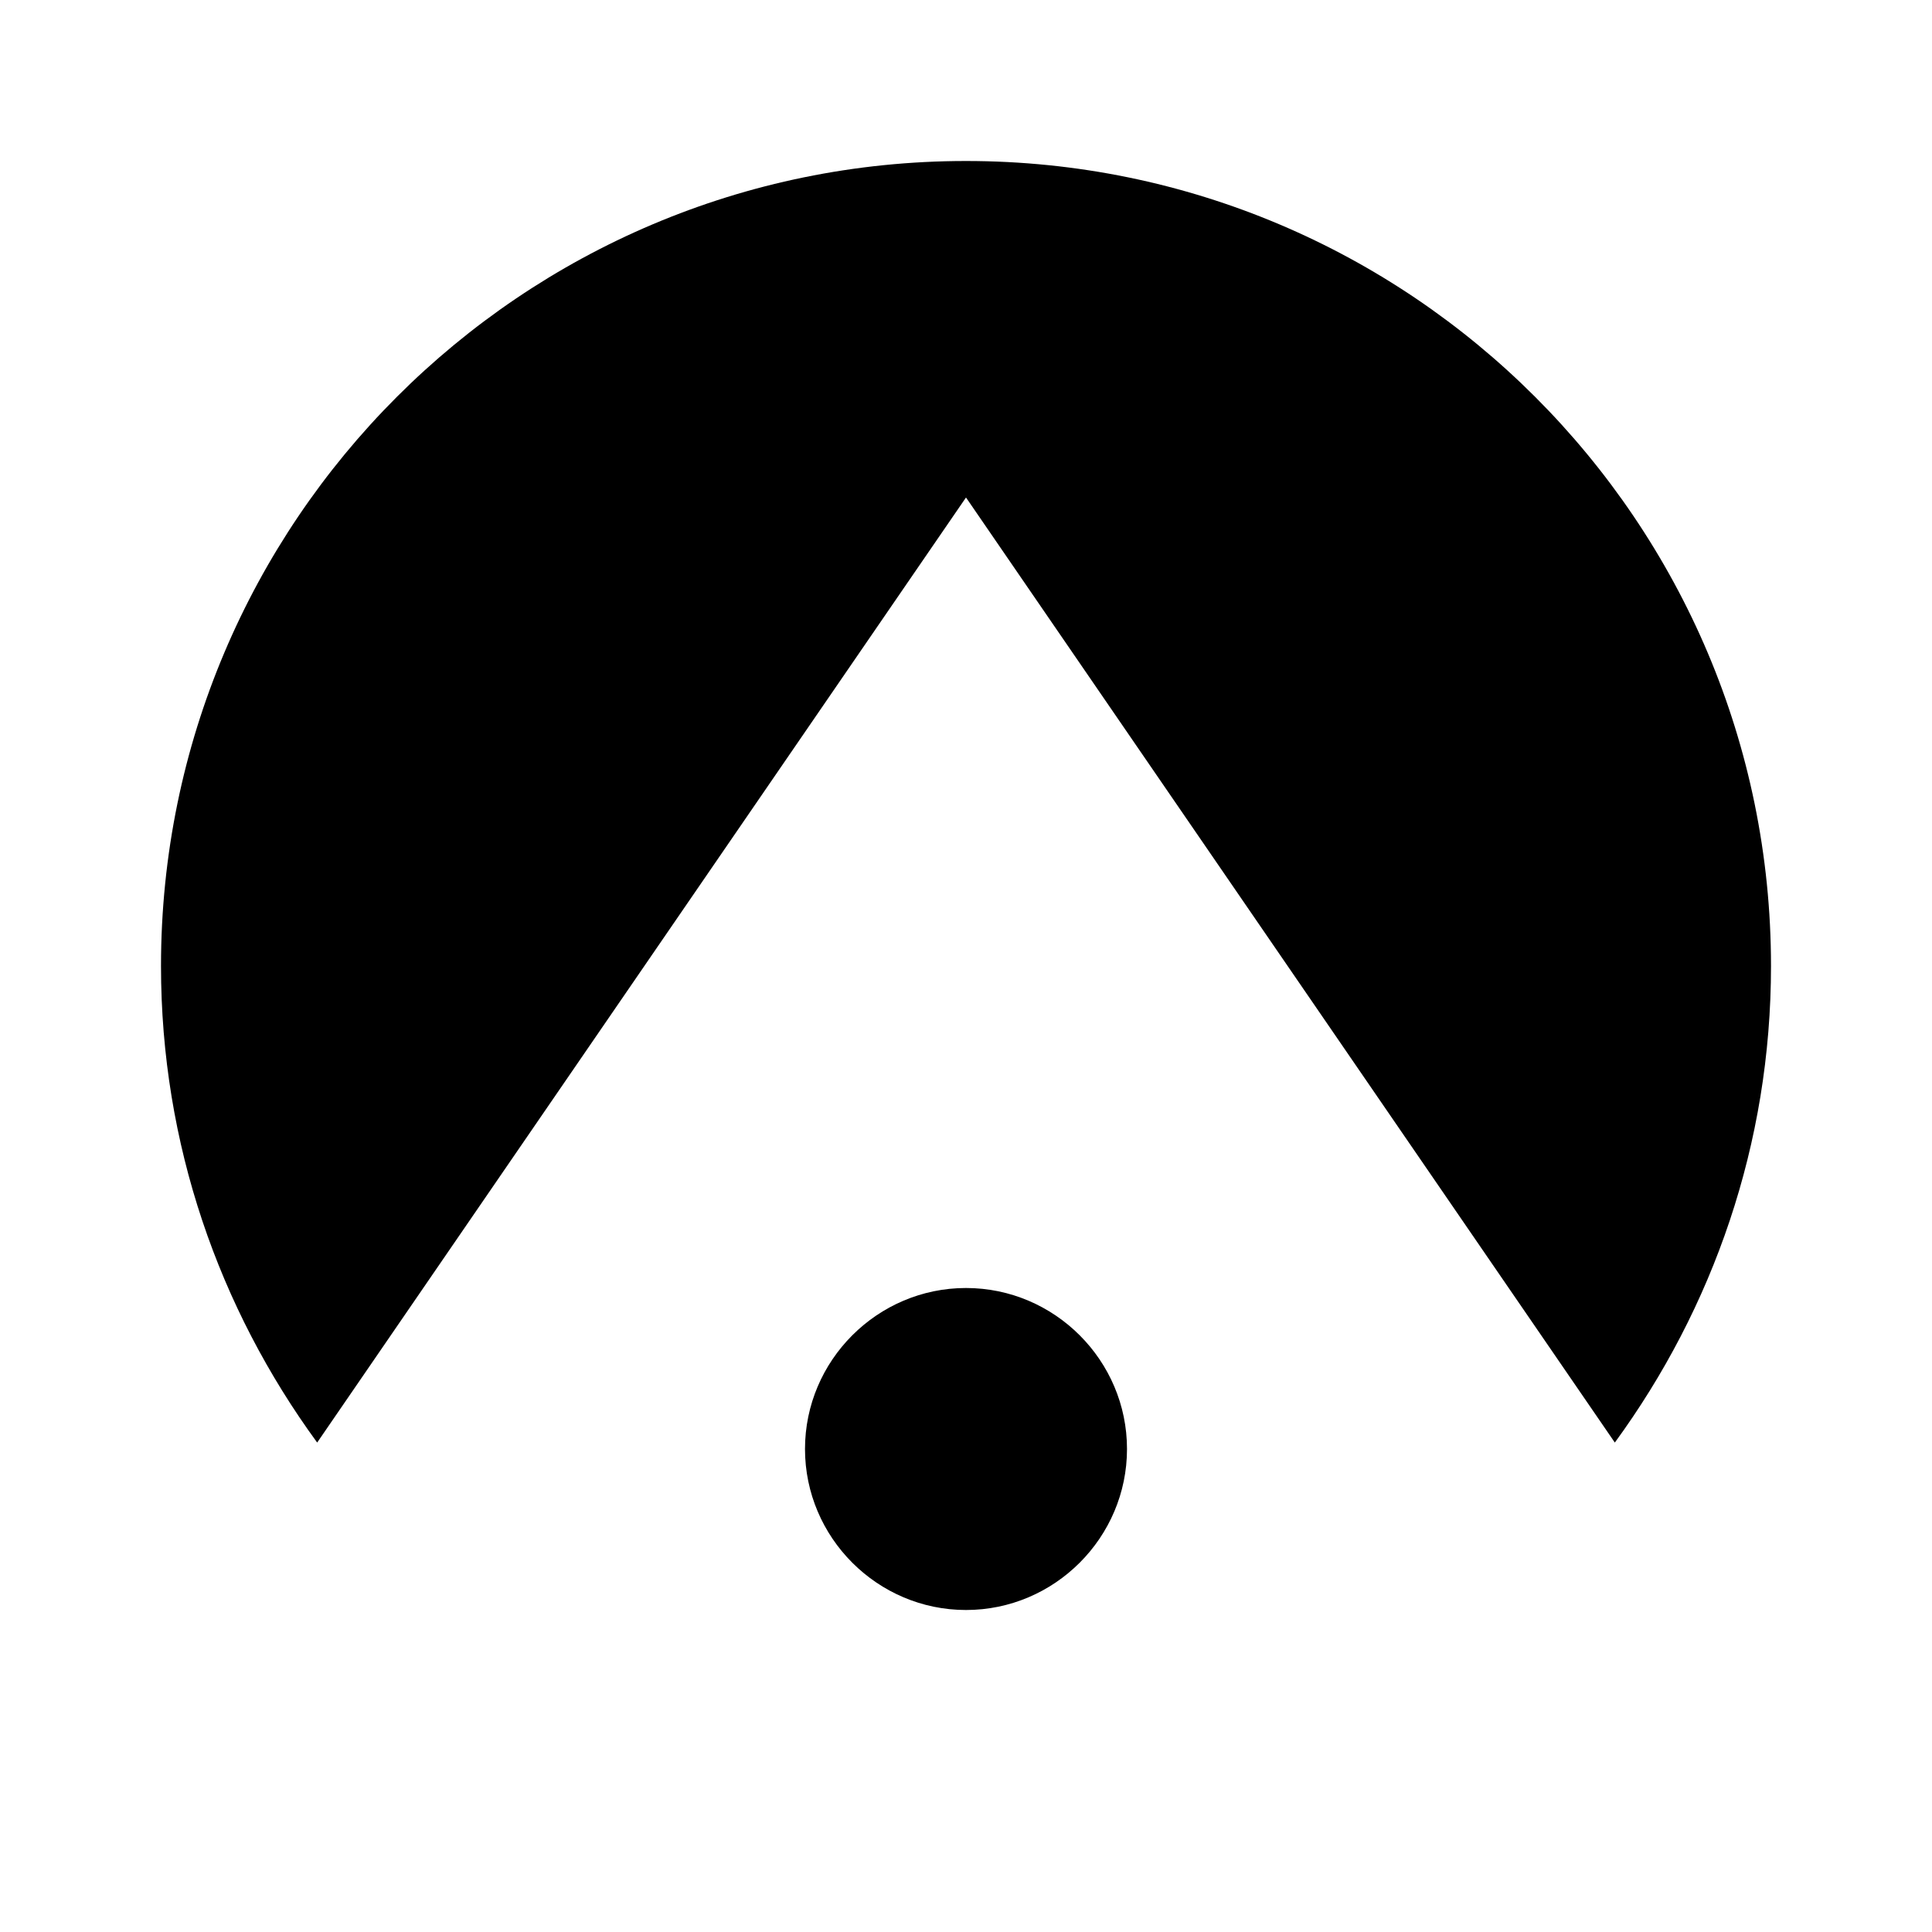
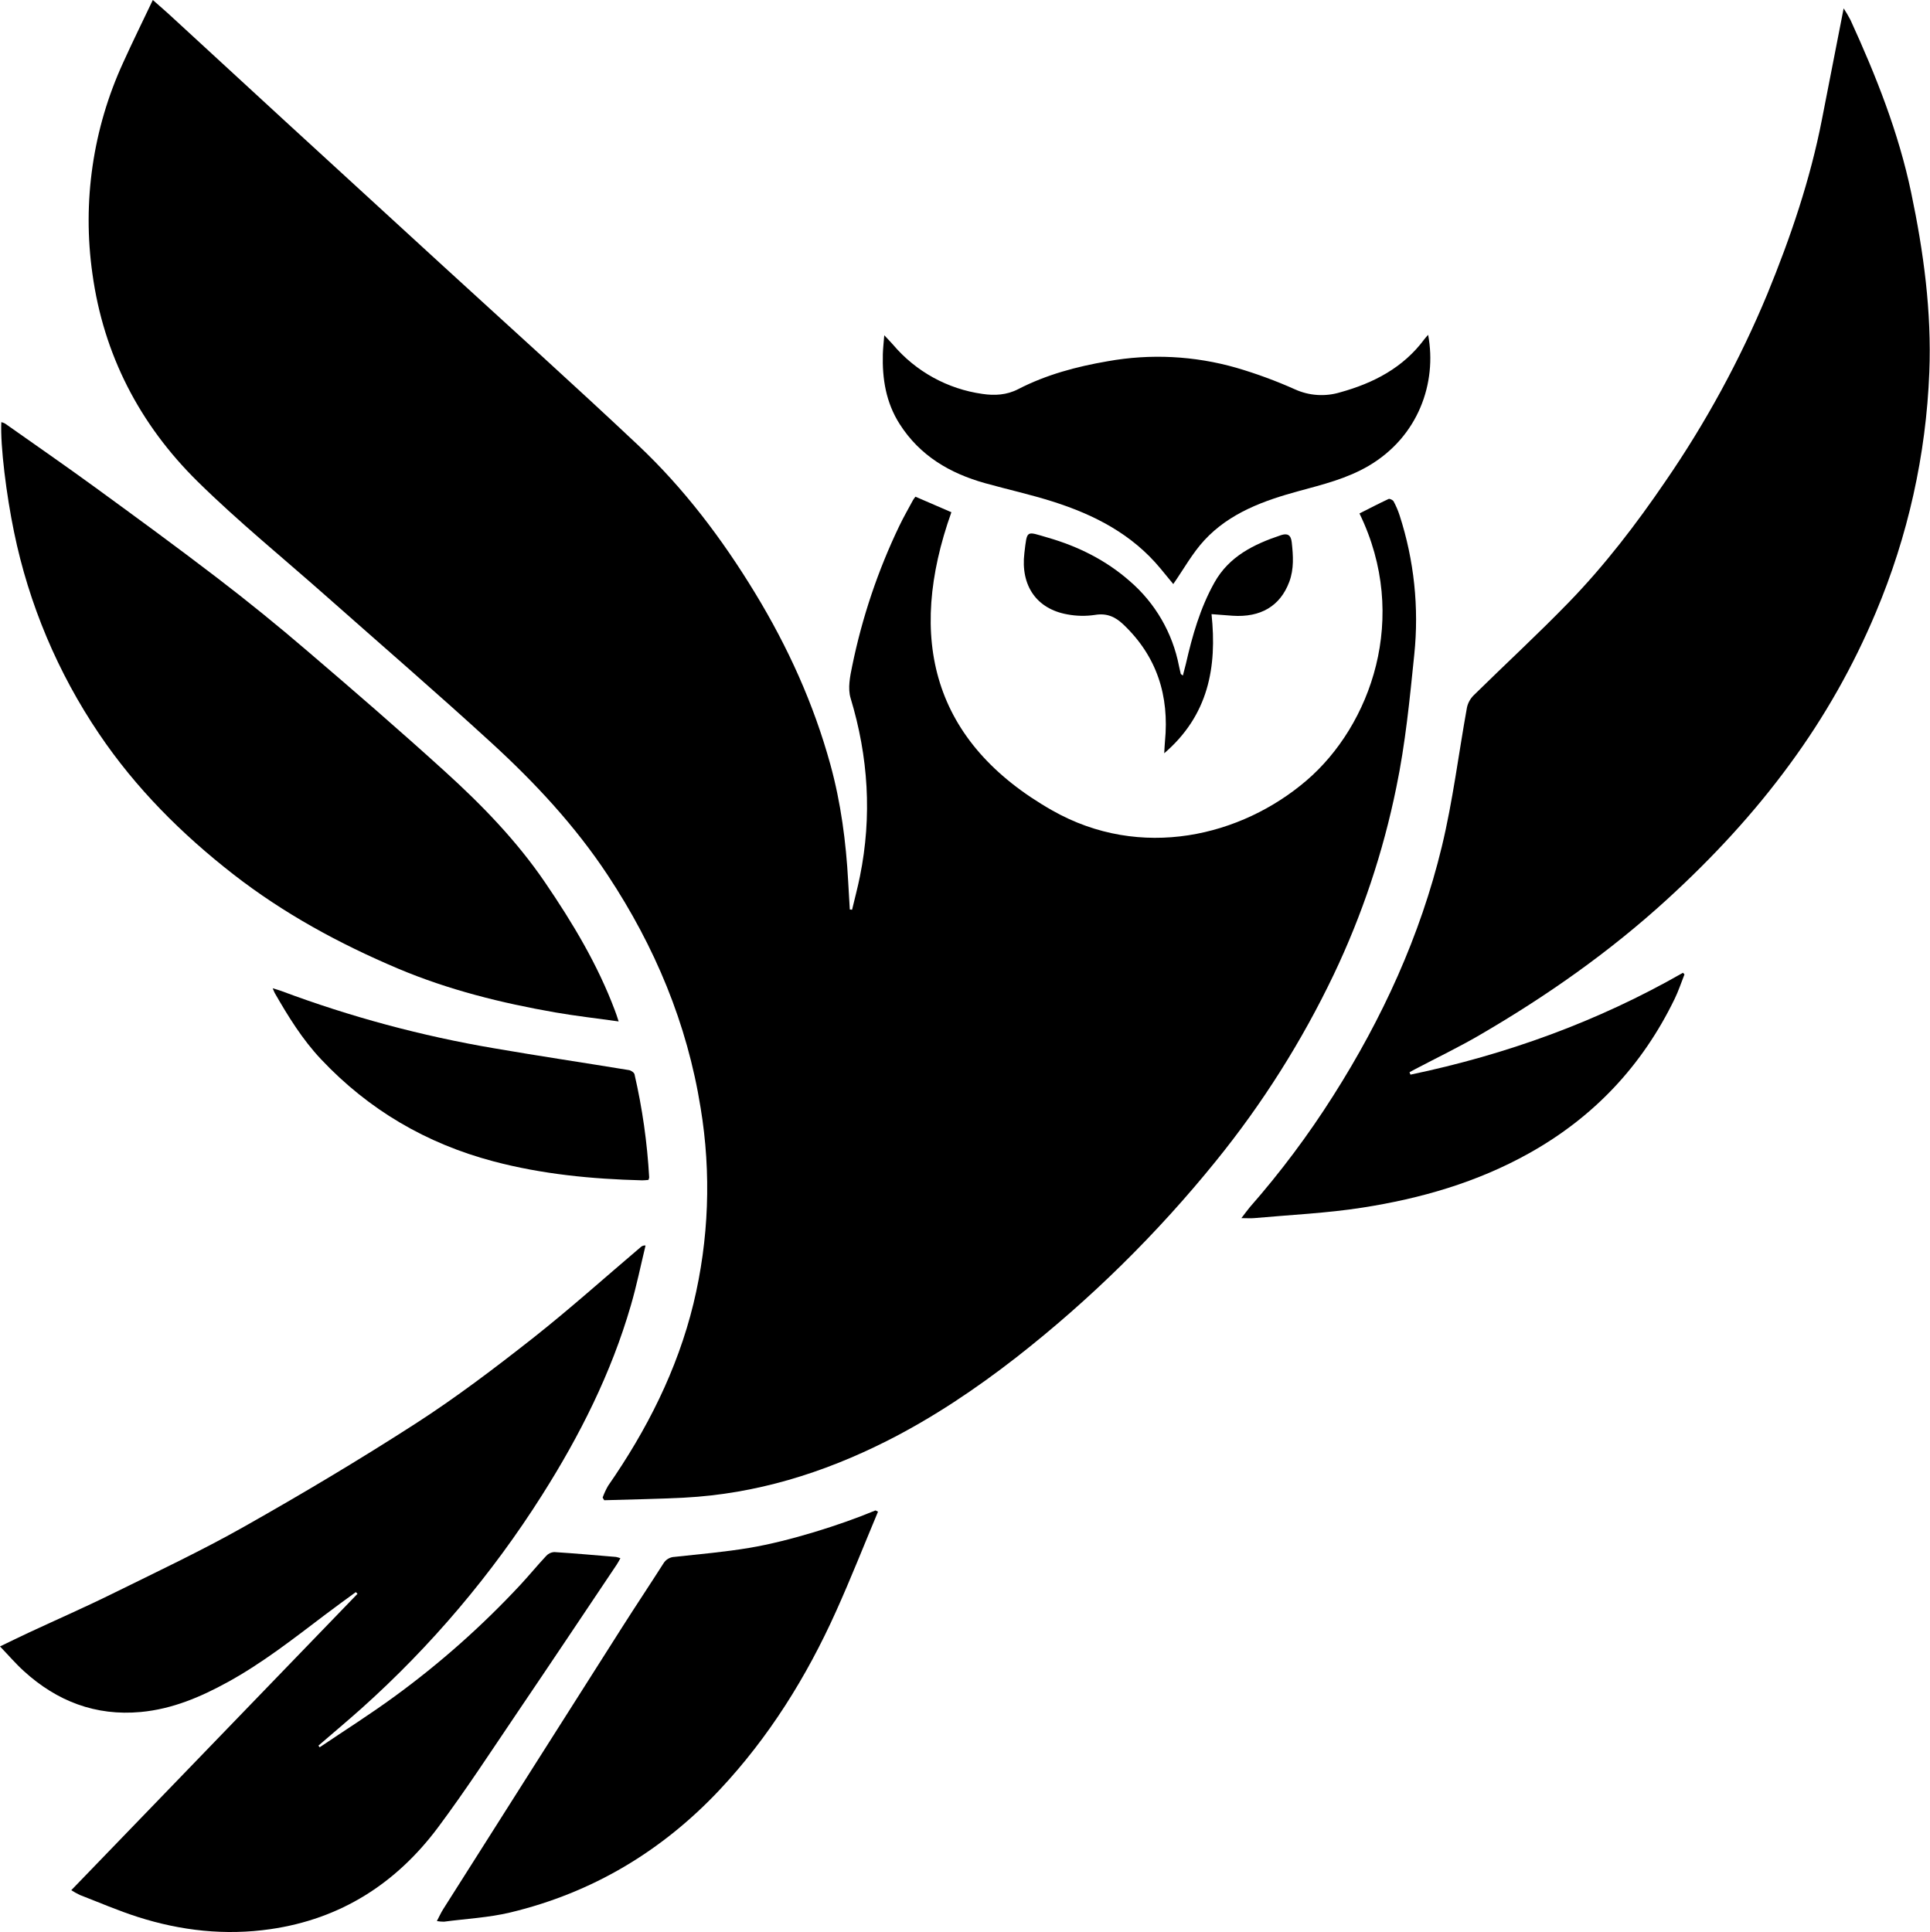
- <svg xmlns="http://www.w3.org/2000/svg" viewBox="0 0 24 24" width="24" height="24">
-   <path fill="currentColor" d="M12 2C6.48 2 2 6.48 2 12c0 2.21.72 4.25 1.94 5.92L12 6.18l8.06 11.74C21.28 16.25 22 14.21 22 12c0-5.52-4.48-10-10-10zm0 18c-1.1 0-2-.9-2-2s.9-2 2-2 2 .9 2 2-.9 2-2 2z" />
+ <svg xmlns="http://www.w3.org/2000/svg" viewBox="0 0 920.63 921.86">
+   <g id="Layer_2" data-name="Layer 2">
+     <g id="Layer_1-2" data-name="Layer 1">
+       <path fill="currentColor" d="M436.74,237l17.14,7.41C432.46,304.6,444.75,354.17,502,386.7c42.35,24.05,90.25,12.34,121.29-14.27,30.64-26.26,49.41-77.85,25.28-127.43,4.61-2.33,9.2-4.73,13.89-6.91.54-.25,2,.48,2.39,1.13a40.46,40.46,0,0,1,2.87,6.7,161.49,161.49,0,0,1,7,66.35c-2.17,21.25-4.22,42.49-8.58,63.46A387.18,387.18,0,0,1,636.3,465a447.67,447.67,0,0,1-56.22,89,588.74,588.74,0,0,1-95.14,93.61c-19.45,15.14-39.89,28.87-61.94,40-30.39,15.31-62.38,25.21-96.56,27-12.71.66-25.46.83-38.19,1.23l-.75-1.27a35.56,35.56,0,0,1,2.61-5.62c18.5-26.66,33-55.26,40.71-86.87a234.75,234.75,0,0,0,3.44-93.38c-6.44-40.36-21.81-77-44.25-111-15.68-23.74-34.9-44.35-55.74-63.42-25.94-23.75-52.58-46.74-78.91-70.06-20.43-18.09-41.67-35.34-61.08-54.46-27.64-27.23-44.9-60.52-50.2-99.23A180.41,180.41,0,0,1,58.7,30C63.18,20.09,68,10.32,72.91,0c3.36,3,6.24,5.42,9,8Q109.1,33,136.23,58q37.59,34.53,75.25,69c31,28.41,62.26,56.51,92.85,85.33,22,20.72,40.11,44.69,55.84,70.54s28,52.91,36,82c5,18.21,7.45,36.85,8.47,55.68.24,4.47.52,8.94.78,13.41l1.08.13c1.27-5.32,2.68-10.61,3.77-16,5.8-28.72,4-57-4.48-85-1.4-4.63-.27-10.36.78-15.35a286.73,286.73,0,0,1,22.5-66.85c2-4.17,4.33-8.21,6.53-12.3A15.23,15.23,0,0,1,436.74,237Z" />
+       <path fill="currentColor" d="M672.9,512.77c45.73-9.58,89.24-25.27,130-48.61l.72.78c-1.56,3.93-2.88,8-4.73,11.76-15.41,31.74-38.4,56.24-69.31,73.53-24.91,13.94-51.8,21.67-79.67,26-17,2.66-34.39,3.44-51.6,5-1.7.15-3.42,0-6.07,0,1.71-2.2,2.8-3.76,4-5.19a426.34,426.34,0,0,0,39.81-53.21C659.45,486,677.56,446.56,687.85,404c5.27-21.83,8-44.29,12-66.43a11.82,11.82,0,0,1,3.22-5.82c15.06-14.82,30.62-29.15,45.32-44.31,17.17-17.7,32.15-37.24,46.05-57.64a487.53,487.53,0,0,0,48.7-89.49c11.07-27,20.47-54.57,26.06-83.32,3.41-17.53,6.85-35,10.36-53a61.64,61.64,0,0,1,3.27,5.57C895,36.13,905.75,63.2,911.77,91.9c5.93,28.26,9.8,56.75,8.66,85.75a328.12,328.12,0,0,1-25.52,114.57A351.83,351.83,0,0,1,854,364.46C836.81,388,817,409.33,795.39,429.08c-27.48,25.13-57.72,46.35-89.83,65-9.83,5.71-20.1,10.64-30.17,15.94-1,.52-2,1.06-2.95,1.59Z" />
+       <path fill="currentColor" d="M152.49,833.73c11.92-8.05,24.1-15.73,35.69-24.22a420.17,420.17,0,0,0,60.12-53.35c4.18-4.51,8.09-9.28,12.29-13.77a5.57,5.57,0,0,1,3.79-1.82c9.85.63,19.68,1.5,29.51,2.33a11.76,11.76,0,0,1,2.09.62c-.66,1.16-1.16,2.15-1.77,3.06-15.78,23.52-31.5,47.09-47.39,70.54-12.44,18.36-24.56,37-37.79,54.75-20,26.82-46.46,43.78-80,48.63-21.53,3.12-42.68.77-63.3-5.82-9.37-3-18.43-6.92-27.62-10.48A39.65,39.65,0,0,1,34,901.92L170.56,760.49l-.81-.81c-4.9,3.6-9.84,7.14-14.68,10.82-15,11.36-29.81,23-46.37,32.09-13,7.16-26.5,12.89-41.52,14.29-21.6,2-40-5.14-55.79-19.5C7.46,793.82,4,789.75,0,785.6c4.71-2.26,9.37-4.56,14.07-6.75,13.15-6.12,26.45-11.94,39.45-18.36C74.65,750.07,96,740,116.5,728.43c27.67-15.63,55-31.91,81.73-49.14,19.28-12.43,37.66-26.37,55.71-40.57,17.77-14,34.62-29.14,51.87-43.78a2.83,2.83,0,0,1,2.16-.64c-2.3,9.53-4.25,19.16-7,28.56-9.38,32.38-24.39,62.17-42.37,90.53a484.4,484.4,0,0,1-86.15,101.8c-6.73,6-13.68,11.83-20.53,17.73Z" />
+       <path fill="currentColor" d="M295.14,487.38c-10.53-1.48-20.43-2.6-30.22-4.3-25.68-4.48-50.88-10.73-75-20.9-28-11.85-54.59-26.29-78.67-45.05-24.62-19.2-46.51-41.07-64-67A268.14,268.14,0,0,1,6.69,253.82c-3.59-17.32-6.6-41-6.06-52.4a8,8,0,0,1,1.8.69c14.32,10.11,28.74,20.08,42.9,30.4,19.52,14.22,39,28.47,58.19,43.16q22,16.84,43,34.86c22.14,18.93,44.19,38,65.76,57.59,17.63,16,34.24,33.09,47.74,52.92,13.11,19.24,25.06,39.09,33.29,61C293.9,483.51,294.36,485,295.14,487.38Z" />
+       <path fill="currentColor" d="M418.88,721.29c-6.66,15.9-13,32-20.07,47.68-14.05,31.22-32,60-55.5,85.06-27.5,29.25-60.72,49.11-99.82,58.5-10.32,2.48-21.11,3-31.68,4.41a18.59,18.59,0,0,1-3.39-.3c1.19-2.25,2-4.1,3.1-5.8Q254,843.78,296.61,776.75c6.54-10.29,13.31-20.43,19.87-30.71a6.47,6.47,0,0,1,5.34-3.17c12-1.31,24-2.33,35.92-4.34,18.52-3.12,43.17-10.82,59.92-17.83Z" />
+       <path fill="currentColor" d="M681.33,159.77c4.28,22.91-4.66,48.58-28.4,62.52-10.38,6.09-21.78,8.88-33.23,12-16.64,4.53-33,10.38-45.12,23.47-5.73,6.21-9.91,13.86-14.84,20.93-1.67-2-3.91-4.77-6.17-7.5C540,254.83,522,245.58,502.2,239.31c-10.59-3.36-21.49-5.76-32.21-8.75-16.83-4.71-31.15-13.09-40.81-28.26-6.51-10.22-8.32-21.51-8-33.33.08-2.77.41-5.53.68-9,1.62,1.73,2.95,3.08,4.19,4.5a68.28,68.28,0,0,0,42.67,23.49c5.79.87,11.57.54,17-2.26,13.45-6.95,27.92-10.79,42.71-13.33a135.66,135.66,0,0,1,61.41,3.12,218.86,218.86,0,0,1,28,10.31,30.64,30.64,0,0,0,21.38,1.44c16-4.4,30.26-11.76,40.41-25.52C680.05,161.14,680.54,160.66,681.33,159.77Z" />
+       <path fill="currentColor" d="M309.35,563c-1,.07-2,.22-3,.2-24-.61-47.73-2.91-71-9.08-32-8.48-59.46-24.57-82.17-48.67-8.9-9.44-15.67-20.41-22.09-31.6-.32-.57-.53-1.21-1-2.29,1.66.51,2.86.82,4,1.25a554.28,554.28,0,0,0,101.69,27.39c21.38,3.7,42.85,6.88,64.26,10.4,1,.16,2.47,1.13,2.67,2a291.75,291.75,0,0,1,7,49.22A4.41,4.41,0,0,1,309.35,563Z" />
+       <path fill="currentColor" d="M564.32,322.34c.53-2,1-3.86,1.46-5.68,3.06-13.39,6.8-26.54,13.56-38.64,7-12.57,18.88-18.36,31.78-22.66,3-1,4.74-.2,5.13,3.35.71,6.4,1.13,12.78-1.17,18.92-4.33,11.58-13.68,17.08-27.09,16.17-3.09-.21-6.19-.47-10-.76,2.68,25.35-1.48,48.27-22.57,66.39.16-2.56.21-4.12.36-5.68,2.1-21.75-3.81-40.6-19.95-55.87-3.87-3.66-7.9-5.4-13.46-4.47a39.46,39.46,0,0,1-13.14-.25c-14.64-2.58-22.41-13.68-20.52-29.3,1.36-11.28.68-10.36,11.22-7.32,14.46,4.17,27.7,10.77,39.05,20.74a71.25,71.25,0,0,1,23.48,40.51c.25,1.25.53,2.5.84,3.73C563.35,321.69,563.64,321.8,564.32,322.34Z" />
+     </g>
+   </g>
</svg>
